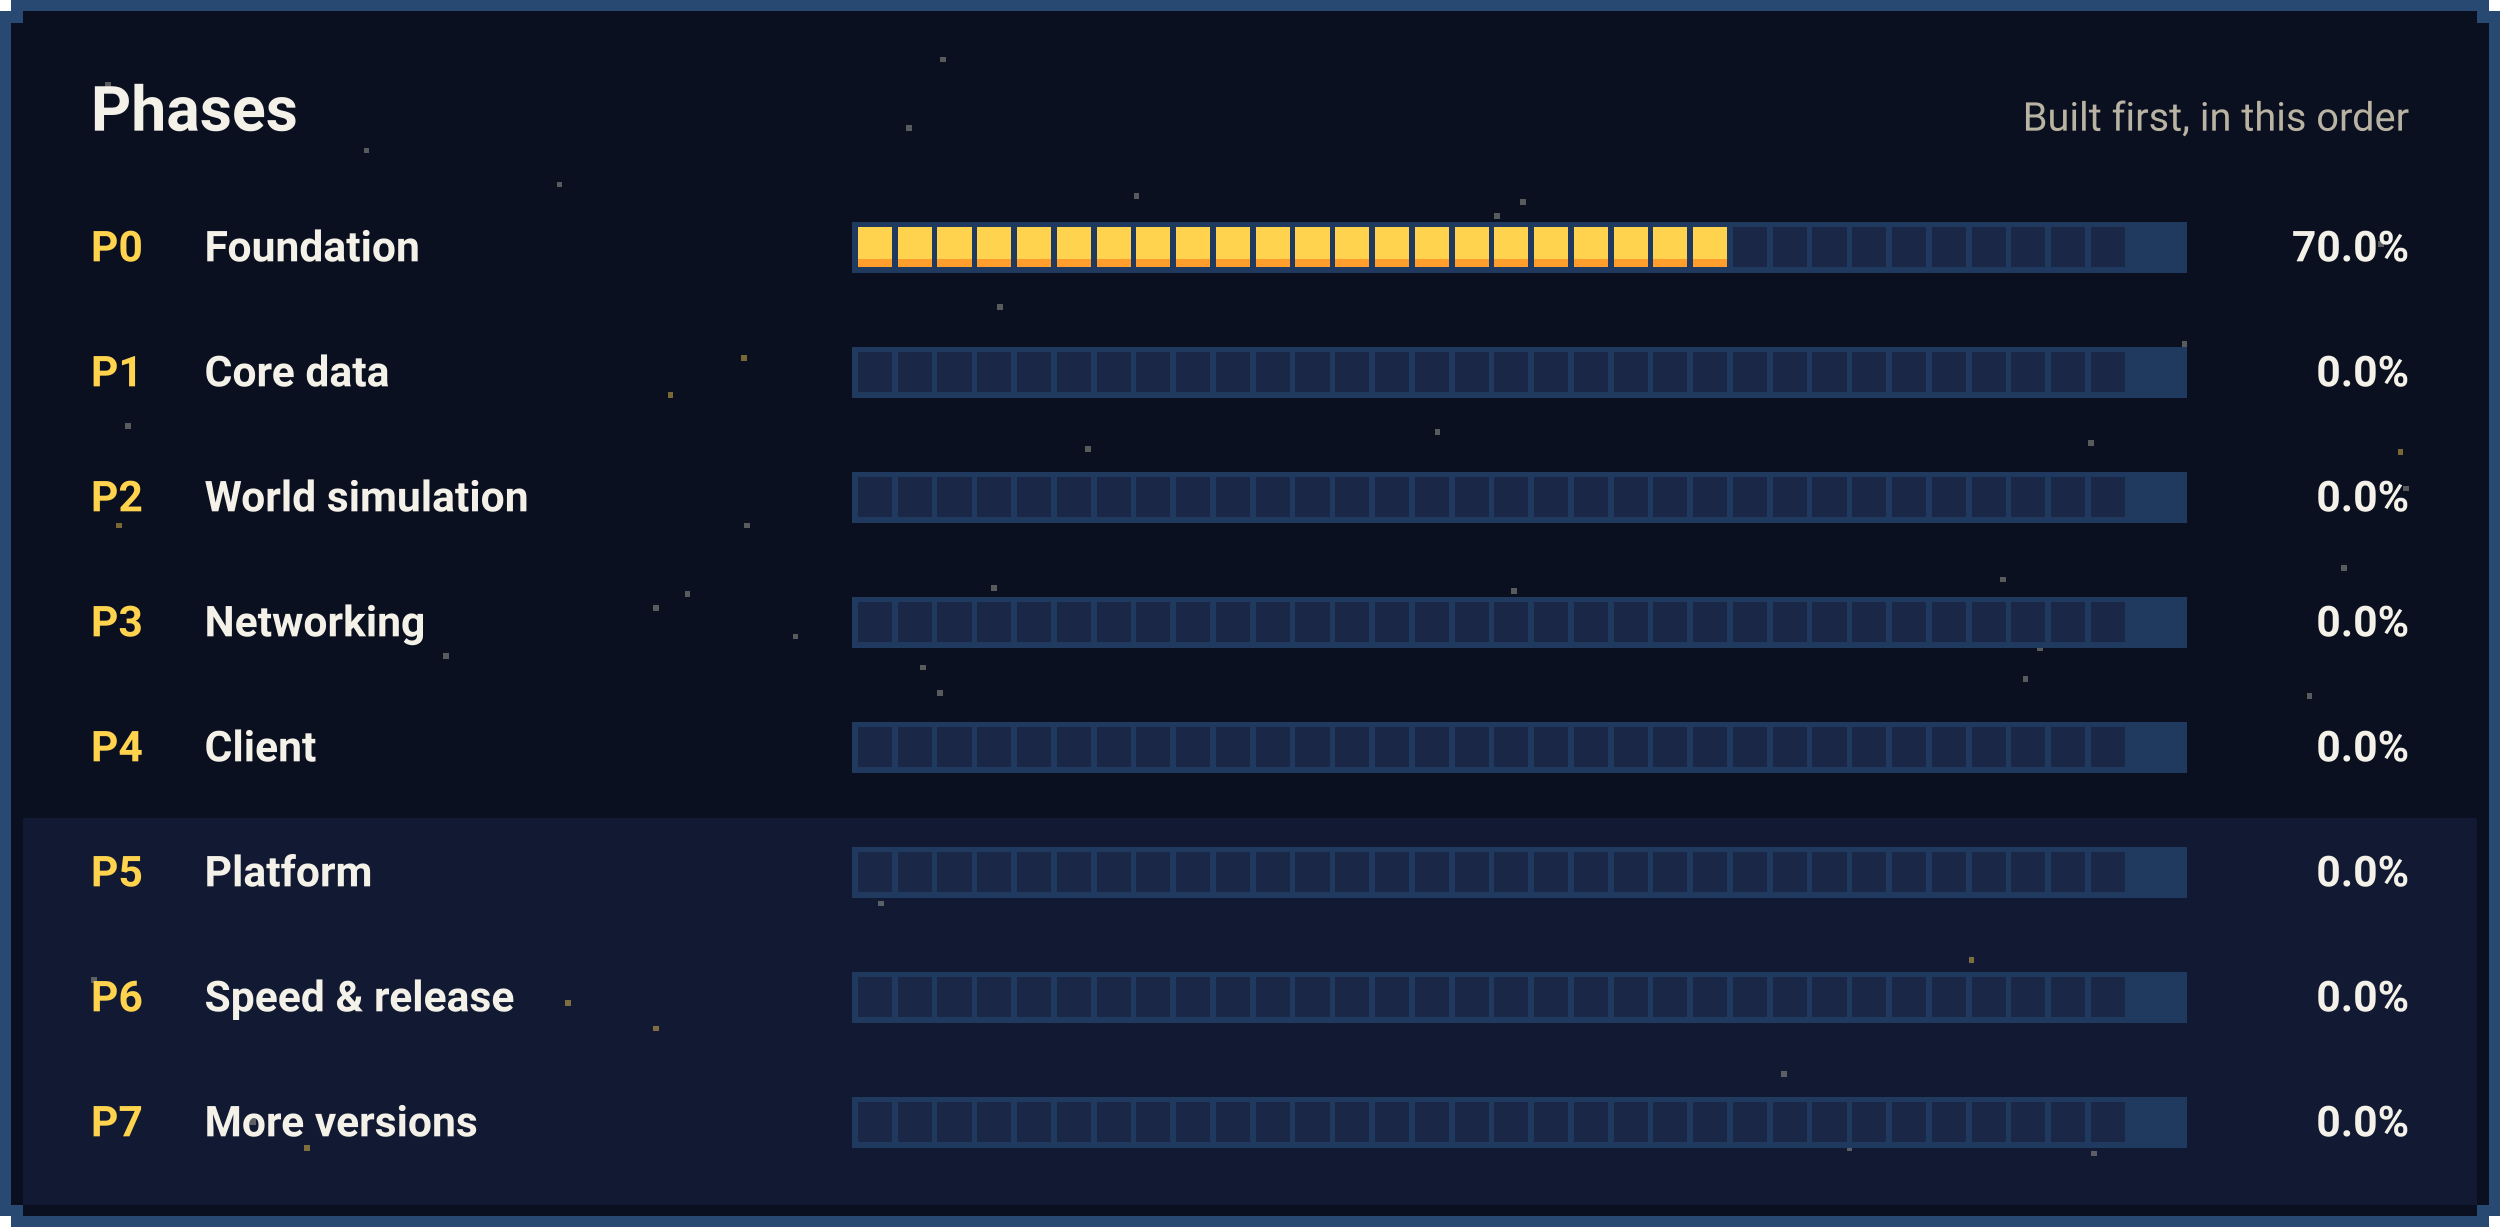
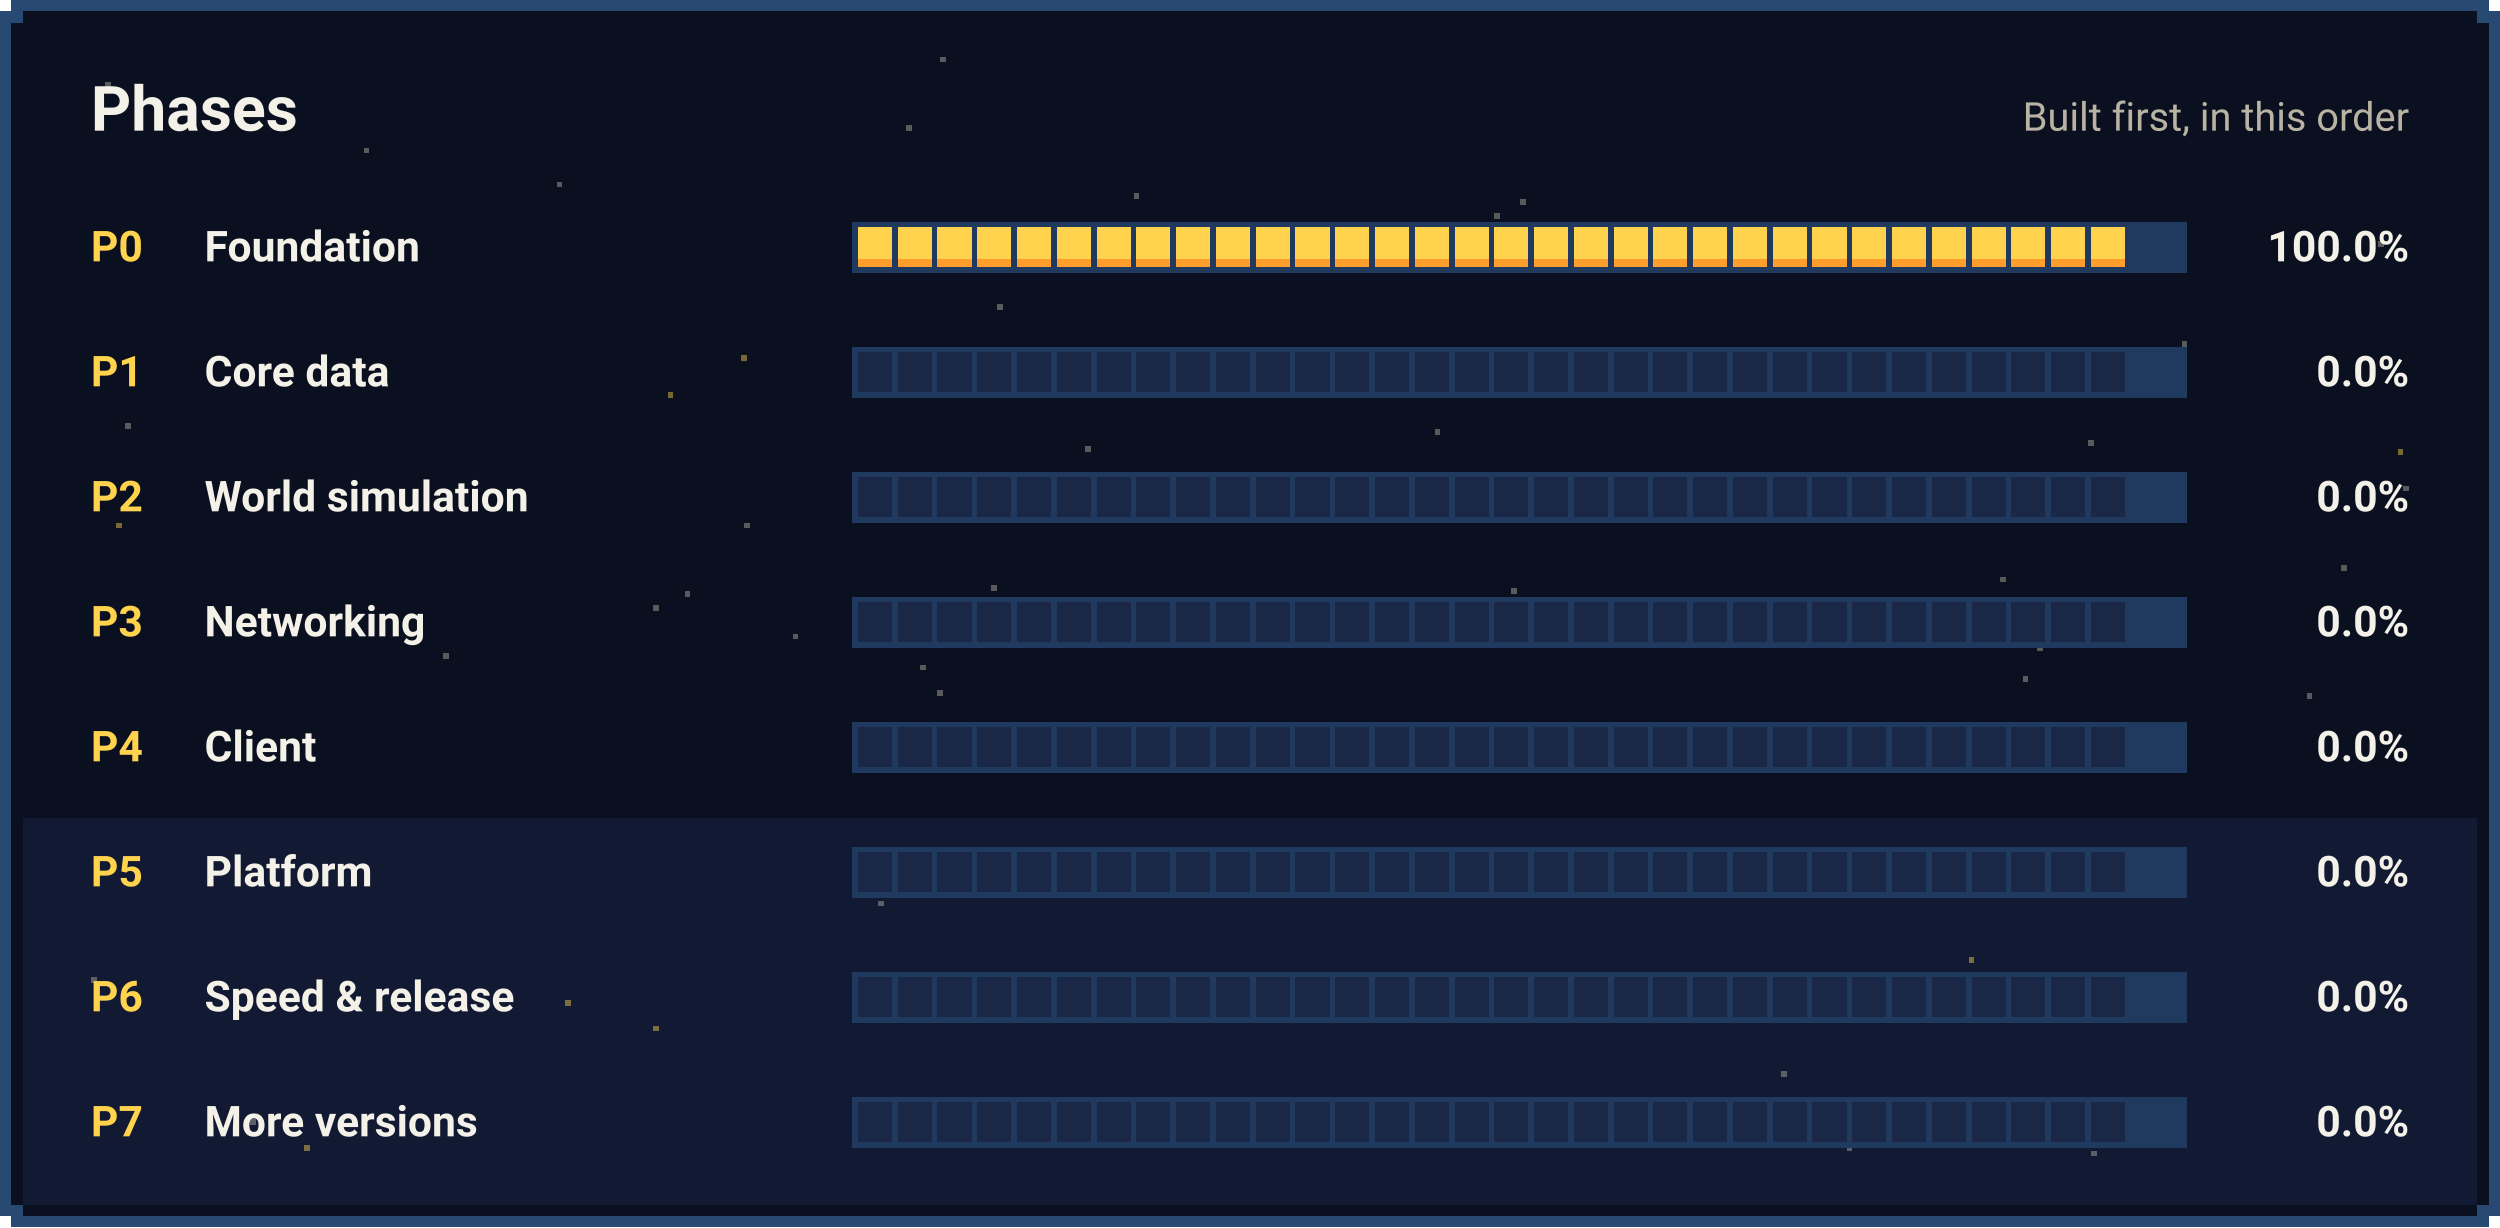
<svg xmlns="http://www.w3.org/2000/svg" width="880" height="432" viewBox="0 0 880 432" shape-rendering="crispEdges">
  <rect x="4" y="0" width="872" height="432" fill="#284A72" />
  <rect x="0" y="4" width="880" height="424" fill="#284A72" />
  <rect x="8" y="4" width="864" height="424" fill="#0B1020" />
  <rect x="4" y="8" width="872" height="416" fill="#0B1020" />
  <rect x="8" y="288" width="864" height="136" fill="#121A33" />
  <rect x="235" y="138" width="2" height="2" fill="#FFD34D" opacity="0.45" />
  <rect x="262" y="184" width="2" height="2" fill="#B9B3A3" opacity="0.45" />
  <rect x="44" y="149" width="2" height="2" fill="#B9B3A3" opacity="0.45" />
  <rect x="196" y="64" width="2" height="2" fill="#B9B3A3" opacity="0.45" />
  <rect x="331" y="20" width="2" height="2" fill="#B9B3A3" opacity="0.45" />
  <rect x="505" y="151" width="2" height="2" fill="#B9B3A3" opacity="0.45" />
  <rect x="107" y="403" width="2" height="2" fill="#FFD34D" opacity="0.45" />
  <rect x="241" y="208" width="2" height="2" fill="#B9B3A3" opacity="0.45" />
  <rect x="520" y="351" width="2" height="2" fill="#FFD34D" opacity="0.45" />
  <rect x="824" y="199" width="2" height="2" fill="#B9B3A3" opacity="0.45" />
  <rect x="758" y="131" width="2" height="2" fill="#B9B3A3" opacity="0.45" />
  <rect x="627" y="377" width="2" height="2" fill="#B9B3A3" opacity="0.45" />
  <rect x="330" y="243" width="2" height="2" fill="#B9B3A3" opacity="0.45" />
  <rect x="693" y="337" width="2" height="2" fill="#FFD34D" opacity="0.45" />
  <rect x="399" y="68" width="2" height="2" fill="#B9B3A3" opacity="0.45" />
  <rect x="650" y="403" width="2" height="2" fill="#B9B3A3" opacity="0.45" />
  <rect x="41" y="184" width="2" height="2" fill="#FFD34D" opacity="0.45" />
  <rect x="526" y="75" width="2" height="2" fill="#B9B3A3" opacity="0.45" />
  <rect x="309" y="317" width="2" height="2" fill="#B9B3A3" opacity="0.45" />
  <rect x="382" y="157" width="2" height="2" fill="#B9B3A3" opacity="0.45" />
  <rect x="349" y="206" width="2" height="2" fill="#B9B3A3" opacity="0.45" />
  <rect x="844" y="158" width="2" height="2" fill="#FFD34D" opacity="0.45" />
  <rect x="199" y="352" width="2" height="2" fill="#FFD34D" opacity="0.45" />
  <rect x="230" y="361" width="2" height="2" fill="#FFD34D" opacity="0.45" />
  <rect x="230" y="213" width="2" height="2" fill="#B9B3A3" opacity="0.45" />
  <rect x="88" y="394" width="2" height="2" fill="#B9B3A3" opacity="0.45" />
  <rect x="735" y="155" width="2" height="2" fill="#B9B3A3" opacity="0.45" />
  <rect x="156" y="230" width="2" height="2" fill="#B9B3A3" opacity="0.45" />
  <rect x="261" y="125" width="2" height="2" fill="#FFD34D" opacity="0.45" />
  <rect x="32" y="344" width="2" height="2" fill="#B9B3A3" opacity="0.45" />
  <rect x="380" y="304" width="2" height="2" fill="#B9B3A3" opacity="0.45" />
  <rect x="319" y="44" width="2" height="2" fill="#B9B3A3" opacity="0.45" />
  <rect x="712" y="238" width="2" height="2" fill="#B9B3A3" opacity="0.45" />
  <rect x="502" y="398" width="2" height="2" fill="#B9B3A3" opacity="0.45" />
  <rect x="37" y="29" width="2" height="2" fill="#B9B3A3" opacity="0.45" />
  <rect x="351" y="107" width="2" height="2" fill="#B9B3A3" opacity="0.45" />
  <rect x="768" y="120" width="2" height="2" fill="#B9B3A3" opacity="0.45" />
  <rect x="736" y="405" width="2" height="2" fill="#B9B3A3" opacity="0.45" />
  <rect x="812" y="244" width="2" height="2" fill="#B9B3A3" opacity="0.45" />
  <rect x="324" y="234" width="2" height="2" fill="#B9B3A3" opacity="0.45" />
  <rect x="717" y="227" width="2" height="2" fill="#B9B3A3" opacity="0.45" />
  <rect x="535" y="70" width="2" height="2" fill="#B9B3A3" opacity="0.45" />
  <rect x="704" y="203" width="2" height="2" fill="#B9B3A3" opacity="0.45" />
  <rect x="846" y="171" width="2" height="2" fill="#B9B3A3" opacity="0.45" />
  <rect x="279" y="223" width="2" height="2" fill="#B9B3A3" opacity="0.45" />
  <rect x="532" y="207" width="2" height="2" fill="#B9B3A3" opacity="0.45" />
  <rect x="128" y="52" width="2" height="2" fill="#B9B3A3" opacity="0.45" />
  <rect x="837" y="85" width="2" height="2" fill="#B9B3A3" opacity="0.45" />
  <text x="32" y="46" font-family="'Pixelify Sans', ui-sans-serif, system-ui, -apple-system, 'Segoe UI', Roboto, sans-serif" font-size="22" font-weight="700" fill="#F4F1E8" text-anchor="start">Phases</text>
  <text x="848" y="46" font-family="'Pixelify Sans', ui-sans-serif, system-ui, -apple-system, 'Segoe UI', Roboto, sans-serif" font-size="14" font-weight="400" fill="#B9B3A3" text-anchor="end">Built first, in this order</text>
  <text x="32" y="92" font-family="'Pixelify Sans', ui-sans-serif, system-ui, -apple-system, 'Segoe UI', Roboto, sans-serif" font-size="15" font-weight="700" fill="#FFD34D" text-anchor="start">P0</text>
  <text x="72" y="92" font-family="'Pixelify Sans', ui-sans-serif, system-ui, -apple-system, 'Segoe UI', Roboto, sans-serif" font-size="15" font-weight="600" fill="#F4F1E8" text-anchor="start">Foundation</text>
  <rect x="300" y="78" width="470" height="18" fill="#1F3A5E" />
  <rect x="302" y="80" width="12" height="14" fill="#FFD34D" />
  <rect x="302" y="91" width="12" height="3" fill="#FF9E2C" />
  <rect x="316" y="80" width="12" height="14" fill="#FFD34D" />
  <rect x="316" y="91" width="12" height="3" fill="#FF9E2C" />
  <rect x="330" y="80" width="12" height="14" fill="#FFD34D" />
  <rect x="330" y="91" width="12" height="3" fill="#FF9E2C" />
  <rect x="344" y="80" width="12" height="14" fill="#FFD34D" />
  <rect x="344" y="91" width="12" height="3" fill="#FF9E2C" />
  <rect x="358" y="80" width="12" height="14" fill="#FFD34D" />
  <rect x="358" y="91" width="12" height="3" fill="#FF9E2C" />
  <rect x="372" y="80" width="12" height="14" fill="#FFD34D" />
  <rect x="372" y="91" width="12" height="3" fill="#FF9E2C" />
  <rect x="386" y="80" width="12" height="14" fill="#FFD34D" />
  <rect x="386" y="91" width="12" height="3" fill="#FF9E2C" />
  <rect x="400" y="80" width="12" height="14" fill="#FFD34D" />
  <rect x="400" y="91" width="12" height="3" fill="#FF9E2C" />
  <rect x="414" y="80" width="12" height="14" fill="#FFD34D" />
  <rect x="414" y="91" width="12" height="3" fill="#FF9E2C" />
  <rect x="428" y="80" width="12" height="14" fill="#FFD34D" />
  <rect x="428" y="91" width="12" height="3" fill="#FF9E2C" />
  <rect x="442" y="80" width="12" height="14" fill="#FFD34D" />
  <rect x="442" y="91" width="12" height="3" fill="#FF9E2C" />
  <rect x="456" y="80" width="12" height="14" fill="#FFD34D" />
  <rect x="456" y="91" width="12" height="3" fill="#FF9E2C" />
  <rect x="470" y="80" width="12" height="14" fill="#FFD34D" />
  <rect x="470" y="91" width="12" height="3" fill="#FF9E2C" />
  <rect x="484" y="80" width="12" height="14" fill="#FFD34D" />
  <rect x="484" y="91" width="12" height="3" fill="#FF9E2C" />
  <rect x="498" y="80" width="12" height="14" fill="#FFD34D" />
  <rect x="498" y="91" width="12" height="3" fill="#FF9E2C" />
  <rect x="512" y="80" width="12" height="14" fill="#FFD34D" />
  <rect x="512" y="91" width="12" height="3" fill="#FF9E2C" />
  <rect x="526" y="80" width="12" height="14" fill="#FFD34D" />
  <rect x="526" y="91" width="12" height="3" fill="#FF9E2C" />
  <rect x="540" y="80" width="12" height="14" fill="#FFD34D" />
  <rect x="540" y="91" width="12" height="3" fill="#FF9E2C" />
  <rect x="554" y="80" width="12" height="14" fill="#FFD34D" />
  <rect x="554" y="91" width="12" height="3" fill="#FF9E2C" />
  <rect x="568" y="80" width="12" height="14" fill="#FFD34D" />
  <rect x="568" y="91" width="12" height="3" fill="#FF9E2C" />
  <rect x="582" y="80" width="12" height="14" fill="#FFD34D" />
  <rect x="582" y="91" width="12" height="3" fill="#FF9E2C" />
  <rect x="596" y="80" width="12" height="14" fill="#FFD34D" />
  <rect x="596" y="91" width="12" height="3" fill="#FF9E2C" />
-   <rect x="610" y="80" width="12" height="14" fill="#1B2747" />
-   <rect x="624" y="80" width="12" height="14" fill="#1B2747" />
-   <rect x="638" y="80" width="12" height="14" fill="#1B2747" />
-   <rect x="652" y="80" width="12" height="14" fill="#1B2747" />
-   <rect x="666" y="80" width="12" height="14" fill="#1B2747" />
-   <rect x="680" y="80" width="12" height="14" fill="#1B2747" />
-   <rect x="694" y="80" width="12" height="14" fill="#1B2747" />
-   <rect x="708" y="80" width="12" height="14" fill="#1B2747" />
-   <rect x="722" y="80" width="12" height="14" fill="#1B2747" />
-   <rect x="736" y="80" width="12" height="14" fill="#1B2747" />
-   <text x="848" y="92" font-family="'Pixelify Sans', ui-sans-serif, system-ui, -apple-system, 'Segoe UI', Roboto, sans-serif" font-size="15" font-weight="700" fill="#F4F1E8" text-anchor="end">70.0%</text>
+   <rect x="610" y="80" width="12" height="14" fill="#FFD34D" />
+   <rect x="610" y="91" width="12" height="3" fill="#FF9E2C" />
+   <rect x="624" y="80" width="12" height="14" fill="#FFD34D" />
+   <rect x="624" y="91" width="12" height="3" fill="#FF9E2C" />
+   <rect x="638" y="80" width="12" height="14" fill="#FFD34D" />
+   <rect x="638" y="91" width="12" height="3" fill="#FF9E2C" />
+   <rect x="652" y="80" width="12" height="14" fill="#FFD34D" />
+   <rect x="652" y="91" width="12" height="3" fill="#FF9E2C" />
+   <rect x="666" y="80" width="12" height="14" fill="#FFD34D" />
+   <rect x="666" y="91" width="12" height="3" fill="#FF9E2C" />
+   <rect x="680" y="80" width="12" height="14" fill="#FFD34D" />
+   <rect x="680" y="91" width="12" height="3" fill="#FF9E2C" />
+   <rect x="694" y="80" width="12" height="14" fill="#FFD34D" />
+   <rect x="694" y="91" width="12" height="3" fill="#FF9E2C" />
+   <rect x="708" y="80" width="12" height="14" fill="#FFD34D" />
+   <rect x="708" y="91" width="12" height="3" fill="#FF9E2C" />
+   <rect x="722" y="80" width="12" height="14" fill="#FFD34D" />
+   <rect x="722" y="91" width="12" height="3" fill="#FF9E2C" />
+   <rect x="736" y="80" width="12" height="14" fill="#FFD34D" />
+   <rect x="736" y="91" width="12" height="3" fill="#FF9E2C" />
+   <text x="848" y="92" font-family="'Pixelify Sans', ui-sans-serif, system-ui, -apple-system, 'Segoe UI', Roboto, sans-serif" font-size="15" font-weight="700" fill="#F4F1E8" text-anchor="end">100.0%</text>
  <text x="32" y="136" font-family="'Pixelify Sans', ui-sans-serif, system-ui, -apple-system, 'Segoe UI', Roboto, sans-serif" font-size="15" font-weight="700" fill="#FFD34D" text-anchor="start">P1</text>
  <text x="72" y="136" font-family="'Pixelify Sans', ui-sans-serif, system-ui, -apple-system, 'Segoe UI', Roboto, sans-serif" font-size="15" font-weight="600" fill="#F4F1E8" text-anchor="start">Core data</text>
  <rect x="300" y="122" width="470" height="18" fill="#1F3A5E" />
  <rect x="302" y="124" width="12" height="14" fill="#1B2747" />
  <rect x="316" y="124" width="12" height="14" fill="#1B2747" />
  <rect x="330" y="124" width="12" height="14" fill="#1B2747" />
  <rect x="344" y="124" width="12" height="14" fill="#1B2747" />
  <rect x="358" y="124" width="12" height="14" fill="#1B2747" />
  <rect x="372" y="124" width="12" height="14" fill="#1B2747" />
  <rect x="386" y="124" width="12" height="14" fill="#1B2747" />
  <rect x="400" y="124" width="12" height="14" fill="#1B2747" />
  <rect x="414" y="124" width="12" height="14" fill="#1B2747" />
  <rect x="428" y="124" width="12" height="14" fill="#1B2747" />
  <rect x="442" y="124" width="12" height="14" fill="#1B2747" />
  <rect x="456" y="124" width="12" height="14" fill="#1B2747" />
  <rect x="470" y="124" width="12" height="14" fill="#1B2747" />
  <rect x="484" y="124" width="12" height="14" fill="#1B2747" />
  <rect x="498" y="124" width="12" height="14" fill="#1B2747" />
  <rect x="512" y="124" width="12" height="14" fill="#1B2747" />
  <rect x="526" y="124" width="12" height="14" fill="#1B2747" />
  <rect x="540" y="124" width="12" height="14" fill="#1B2747" />
  <rect x="554" y="124" width="12" height="14" fill="#1B2747" />
  <rect x="568" y="124" width="12" height="14" fill="#1B2747" />
  <rect x="582" y="124" width="12" height="14" fill="#1B2747" />
  <rect x="596" y="124" width="12" height="14" fill="#1B2747" />
  <rect x="610" y="124" width="12" height="14" fill="#1B2747" />
  <rect x="624" y="124" width="12" height="14" fill="#1B2747" />
  <rect x="638" y="124" width="12" height="14" fill="#1B2747" />
  <rect x="652" y="124" width="12" height="14" fill="#1B2747" />
  <rect x="666" y="124" width="12" height="14" fill="#1B2747" />
  <rect x="680" y="124" width="12" height="14" fill="#1B2747" />
  <rect x="694" y="124" width="12" height="14" fill="#1B2747" />
  <rect x="708" y="124" width="12" height="14" fill="#1B2747" />
  <rect x="722" y="124" width="12" height="14" fill="#1B2747" />
  <rect x="736" y="124" width="12" height="14" fill="#1B2747" />
  <text x="848" y="136" font-family="'Pixelify Sans', ui-sans-serif, system-ui, -apple-system, 'Segoe UI', Roboto, sans-serif" font-size="15" font-weight="700" fill="#F4F1E8" text-anchor="end">0.0%</text>
  <text x="32" y="180" font-family="'Pixelify Sans', ui-sans-serif, system-ui, -apple-system, 'Segoe UI', Roboto, sans-serif" font-size="15" font-weight="700" fill="#FFD34D" text-anchor="start">P2</text>
  <text x="72" y="180" font-family="'Pixelify Sans', ui-sans-serif, system-ui, -apple-system, 'Segoe UI', Roboto, sans-serif" font-size="15" font-weight="600" fill="#F4F1E8" text-anchor="start">World simulation</text>
  <rect x="300" y="166" width="470" height="18" fill="#1F3A5E" />
  <rect x="302" y="168" width="12" height="14" fill="#1B2747" />
  <rect x="316" y="168" width="12" height="14" fill="#1B2747" />
  <rect x="330" y="168" width="12" height="14" fill="#1B2747" />
  <rect x="344" y="168" width="12" height="14" fill="#1B2747" />
  <rect x="358" y="168" width="12" height="14" fill="#1B2747" />
  <rect x="372" y="168" width="12" height="14" fill="#1B2747" />
  <rect x="386" y="168" width="12" height="14" fill="#1B2747" />
  <rect x="400" y="168" width="12" height="14" fill="#1B2747" />
  <rect x="414" y="168" width="12" height="14" fill="#1B2747" />
  <rect x="428" y="168" width="12" height="14" fill="#1B2747" />
  <rect x="442" y="168" width="12" height="14" fill="#1B2747" />
  <rect x="456" y="168" width="12" height="14" fill="#1B2747" />
  <rect x="470" y="168" width="12" height="14" fill="#1B2747" />
  <rect x="484" y="168" width="12" height="14" fill="#1B2747" />
  <rect x="498" y="168" width="12" height="14" fill="#1B2747" />
  <rect x="512" y="168" width="12" height="14" fill="#1B2747" />
  <rect x="526" y="168" width="12" height="14" fill="#1B2747" />
  <rect x="540" y="168" width="12" height="14" fill="#1B2747" />
  <rect x="554" y="168" width="12" height="14" fill="#1B2747" />
  <rect x="568" y="168" width="12" height="14" fill="#1B2747" />
  <rect x="582" y="168" width="12" height="14" fill="#1B2747" />
  <rect x="596" y="168" width="12" height="14" fill="#1B2747" />
  <rect x="610" y="168" width="12" height="14" fill="#1B2747" />
  <rect x="624" y="168" width="12" height="14" fill="#1B2747" />
  <rect x="638" y="168" width="12" height="14" fill="#1B2747" />
  <rect x="652" y="168" width="12" height="14" fill="#1B2747" />
  <rect x="666" y="168" width="12" height="14" fill="#1B2747" />
  <rect x="680" y="168" width="12" height="14" fill="#1B2747" />
  <rect x="694" y="168" width="12" height="14" fill="#1B2747" />
  <rect x="708" y="168" width="12" height="14" fill="#1B2747" />
  <rect x="722" y="168" width="12" height="14" fill="#1B2747" />
  <rect x="736" y="168" width="12" height="14" fill="#1B2747" />
  <text x="848" y="180" font-family="'Pixelify Sans', ui-sans-serif, system-ui, -apple-system, 'Segoe UI', Roboto, sans-serif" font-size="15" font-weight="700" fill="#F4F1E8" text-anchor="end">0.0%</text>
  <text x="32" y="224" font-family="'Pixelify Sans', ui-sans-serif, system-ui, -apple-system, 'Segoe UI', Roboto, sans-serif" font-size="15" font-weight="700" fill="#FFD34D" text-anchor="start">P3</text>
  <text x="72" y="224" font-family="'Pixelify Sans', ui-sans-serif, system-ui, -apple-system, 'Segoe UI', Roboto, sans-serif" font-size="15" font-weight="600" fill="#F4F1E8" text-anchor="start">Networking</text>
  <rect x="300" y="210" width="470" height="18" fill="#1F3A5E" />
  <rect x="302" y="212" width="12" height="14" fill="#1B2747" />
  <rect x="316" y="212" width="12" height="14" fill="#1B2747" />
  <rect x="330" y="212" width="12" height="14" fill="#1B2747" />
  <rect x="344" y="212" width="12" height="14" fill="#1B2747" />
  <rect x="358" y="212" width="12" height="14" fill="#1B2747" />
  <rect x="372" y="212" width="12" height="14" fill="#1B2747" />
  <rect x="386" y="212" width="12" height="14" fill="#1B2747" />
  <rect x="400" y="212" width="12" height="14" fill="#1B2747" />
  <rect x="414" y="212" width="12" height="14" fill="#1B2747" />
  <rect x="428" y="212" width="12" height="14" fill="#1B2747" />
  <rect x="442" y="212" width="12" height="14" fill="#1B2747" />
  <rect x="456" y="212" width="12" height="14" fill="#1B2747" />
  <rect x="470" y="212" width="12" height="14" fill="#1B2747" />
  <rect x="484" y="212" width="12" height="14" fill="#1B2747" />
  <rect x="498" y="212" width="12" height="14" fill="#1B2747" />
  <rect x="512" y="212" width="12" height="14" fill="#1B2747" />
  <rect x="526" y="212" width="12" height="14" fill="#1B2747" />
  <rect x="540" y="212" width="12" height="14" fill="#1B2747" />
  <rect x="554" y="212" width="12" height="14" fill="#1B2747" />
  <rect x="568" y="212" width="12" height="14" fill="#1B2747" />
  <rect x="582" y="212" width="12" height="14" fill="#1B2747" />
  <rect x="596" y="212" width="12" height="14" fill="#1B2747" />
  <rect x="610" y="212" width="12" height="14" fill="#1B2747" />
  <rect x="624" y="212" width="12" height="14" fill="#1B2747" />
  <rect x="638" y="212" width="12" height="14" fill="#1B2747" />
  <rect x="652" y="212" width="12" height="14" fill="#1B2747" />
  <rect x="666" y="212" width="12" height="14" fill="#1B2747" />
  <rect x="680" y="212" width="12" height="14" fill="#1B2747" />
  <rect x="694" y="212" width="12" height="14" fill="#1B2747" />
  <rect x="708" y="212" width="12" height="14" fill="#1B2747" />
  <rect x="722" y="212" width="12" height="14" fill="#1B2747" />
  <rect x="736" y="212" width="12" height="14" fill="#1B2747" />
  <text x="848" y="224" font-family="'Pixelify Sans', ui-sans-serif, system-ui, -apple-system, 'Segoe UI', Roboto, sans-serif" font-size="15" font-weight="700" fill="#F4F1E8" text-anchor="end">0.0%</text>
  <text x="32" y="268" font-family="'Pixelify Sans', ui-sans-serif, system-ui, -apple-system, 'Segoe UI', Roboto, sans-serif" font-size="15" font-weight="700" fill="#FFD34D" text-anchor="start">P4</text>
  <text x="72" y="268" font-family="'Pixelify Sans', ui-sans-serif, system-ui, -apple-system, 'Segoe UI', Roboto, sans-serif" font-size="15" font-weight="600" fill="#F4F1E8" text-anchor="start">Client</text>
  <rect x="300" y="254" width="470" height="18" fill="#1F3A5E" />
  <rect x="302" y="256" width="12" height="14" fill="#1B2747" />
  <rect x="316" y="256" width="12" height="14" fill="#1B2747" />
  <rect x="330" y="256" width="12" height="14" fill="#1B2747" />
  <rect x="344" y="256" width="12" height="14" fill="#1B2747" />
  <rect x="358" y="256" width="12" height="14" fill="#1B2747" />
  <rect x="372" y="256" width="12" height="14" fill="#1B2747" />
  <rect x="386" y="256" width="12" height="14" fill="#1B2747" />
  <rect x="400" y="256" width="12" height="14" fill="#1B2747" />
  <rect x="414" y="256" width="12" height="14" fill="#1B2747" />
  <rect x="428" y="256" width="12" height="14" fill="#1B2747" />
  <rect x="442" y="256" width="12" height="14" fill="#1B2747" />
  <rect x="456" y="256" width="12" height="14" fill="#1B2747" />
  <rect x="470" y="256" width="12" height="14" fill="#1B2747" />
  <rect x="484" y="256" width="12" height="14" fill="#1B2747" />
  <rect x="498" y="256" width="12" height="14" fill="#1B2747" />
  <rect x="512" y="256" width="12" height="14" fill="#1B2747" />
  <rect x="526" y="256" width="12" height="14" fill="#1B2747" />
  <rect x="540" y="256" width="12" height="14" fill="#1B2747" />
  <rect x="554" y="256" width="12" height="14" fill="#1B2747" />
  <rect x="568" y="256" width="12" height="14" fill="#1B2747" />
  <rect x="582" y="256" width="12" height="14" fill="#1B2747" />
  <rect x="596" y="256" width="12" height="14" fill="#1B2747" />
  <rect x="610" y="256" width="12" height="14" fill="#1B2747" />
  <rect x="624" y="256" width="12" height="14" fill="#1B2747" />
  <rect x="638" y="256" width="12" height="14" fill="#1B2747" />
  <rect x="652" y="256" width="12" height="14" fill="#1B2747" />
  <rect x="666" y="256" width="12" height="14" fill="#1B2747" />
  <rect x="680" y="256" width="12" height="14" fill="#1B2747" />
  <rect x="694" y="256" width="12" height="14" fill="#1B2747" />
  <rect x="708" y="256" width="12" height="14" fill="#1B2747" />
  <rect x="722" y="256" width="12" height="14" fill="#1B2747" />
  <rect x="736" y="256" width="12" height="14" fill="#1B2747" />
  <text x="848" y="268" font-family="'Pixelify Sans', ui-sans-serif, system-ui, -apple-system, 'Segoe UI', Roboto, sans-serif" font-size="15" font-weight="700" fill="#F4F1E8" text-anchor="end">0.0%</text>
  <text x="32" y="312" font-family="'Pixelify Sans', ui-sans-serif, system-ui, -apple-system, 'Segoe UI', Roboto, sans-serif" font-size="15" font-weight="700" fill="#FFD34D" text-anchor="start">P5</text>
  <text x="72" y="312" font-family="'Pixelify Sans', ui-sans-serif, system-ui, -apple-system, 'Segoe UI', Roboto, sans-serif" font-size="15" font-weight="600" fill="#F4F1E8" text-anchor="start">Platform</text>
  <rect x="300" y="298" width="470" height="18" fill="#1F3A5E" />
  <rect x="302" y="300" width="12" height="14" fill="#1B2747" />
  <rect x="316" y="300" width="12" height="14" fill="#1B2747" />
  <rect x="330" y="300" width="12" height="14" fill="#1B2747" />
  <rect x="344" y="300" width="12" height="14" fill="#1B2747" />
  <rect x="358" y="300" width="12" height="14" fill="#1B2747" />
  <rect x="372" y="300" width="12" height="14" fill="#1B2747" />
  <rect x="386" y="300" width="12" height="14" fill="#1B2747" />
  <rect x="400" y="300" width="12" height="14" fill="#1B2747" />
  <rect x="414" y="300" width="12" height="14" fill="#1B2747" />
  <rect x="428" y="300" width="12" height="14" fill="#1B2747" />
  <rect x="442" y="300" width="12" height="14" fill="#1B2747" />
  <rect x="456" y="300" width="12" height="14" fill="#1B2747" />
  <rect x="470" y="300" width="12" height="14" fill="#1B2747" />
  <rect x="484" y="300" width="12" height="14" fill="#1B2747" />
  <rect x="498" y="300" width="12" height="14" fill="#1B2747" />
  <rect x="512" y="300" width="12" height="14" fill="#1B2747" />
  <rect x="526" y="300" width="12" height="14" fill="#1B2747" />
  <rect x="540" y="300" width="12" height="14" fill="#1B2747" />
  <rect x="554" y="300" width="12" height="14" fill="#1B2747" />
  <rect x="568" y="300" width="12" height="14" fill="#1B2747" />
  <rect x="582" y="300" width="12" height="14" fill="#1B2747" />
  <rect x="596" y="300" width="12" height="14" fill="#1B2747" />
  <rect x="610" y="300" width="12" height="14" fill="#1B2747" />
  <rect x="624" y="300" width="12" height="14" fill="#1B2747" />
  <rect x="638" y="300" width="12" height="14" fill="#1B2747" />
  <rect x="652" y="300" width="12" height="14" fill="#1B2747" />
  <rect x="666" y="300" width="12" height="14" fill="#1B2747" />
  <rect x="680" y="300" width="12" height="14" fill="#1B2747" />
  <rect x="694" y="300" width="12" height="14" fill="#1B2747" />
  <rect x="708" y="300" width="12" height="14" fill="#1B2747" />
  <rect x="722" y="300" width="12" height="14" fill="#1B2747" />
  <rect x="736" y="300" width="12" height="14" fill="#1B2747" />
  <text x="848" y="312" font-family="'Pixelify Sans', ui-sans-serif, system-ui, -apple-system, 'Segoe UI', Roboto, sans-serif" font-size="15" font-weight="700" fill="#F4F1E8" text-anchor="end">0.0%</text>
  <text x="32" y="356" font-family="'Pixelify Sans', ui-sans-serif, system-ui, -apple-system, 'Segoe UI', Roboto, sans-serif" font-size="15" font-weight="700" fill="#FFD34D" text-anchor="start">P6</text>
  <text x="72" y="356" font-family="'Pixelify Sans', ui-sans-serif, system-ui, -apple-system, 'Segoe UI', Roboto, sans-serif" font-size="15" font-weight="600" fill="#F4F1E8" text-anchor="start">Speed &amp; release</text>
  <rect x="300" y="342" width="470" height="18" fill="#1F3A5E" />
  <rect x="302" y="344" width="12" height="14" fill="#1B2747" />
  <rect x="316" y="344" width="12" height="14" fill="#1B2747" />
  <rect x="330" y="344" width="12" height="14" fill="#1B2747" />
  <rect x="344" y="344" width="12" height="14" fill="#1B2747" />
  <rect x="358" y="344" width="12" height="14" fill="#1B2747" />
  <rect x="372" y="344" width="12" height="14" fill="#1B2747" />
  <rect x="386" y="344" width="12" height="14" fill="#1B2747" />
  <rect x="400" y="344" width="12" height="14" fill="#1B2747" />
  <rect x="414" y="344" width="12" height="14" fill="#1B2747" />
  <rect x="428" y="344" width="12" height="14" fill="#1B2747" />
  <rect x="442" y="344" width="12" height="14" fill="#1B2747" />
  <rect x="456" y="344" width="12" height="14" fill="#1B2747" />
  <rect x="470" y="344" width="12" height="14" fill="#1B2747" />
  <rect x="484" y="344" width="12" height="14" fill="#1B2747" />
  <rect x="498" y="344" width="12" height="14" fill="#1B2747" />
  <rect x="512" y="344" width="12" height="14" fill="#1B2747" />
  <rect x="526" y="344" width="12" height="14" fill="#1B2747" />
  <rect x="540" y="344" width="12" height="14" fill="#1B2747" />
  <rect x="554" y="344" width="12" height="14" fill="#1B2747" />
  <rect x="568" y="344" width="12" height="14" fill="#1B2747" />
  <rect x="582" y="344" width="12" height="14" fill="#1B2747" />
  <rect x="596" y="344" width="12" height="14" fill="#1B2747" />
  <rect x="610" y="344" width="12" height="14" fill="#1B2747" />
  <rect x="624" y="344" width="12" height="14" fill="#1B2747" />
  <rect x="638" y="344" width="12" height="14" fill="#1B2747" />
  <rect x="652" y="344" width="12" height="14" fill="#1B2747" />
  <rect x="666" y="344" width="12" height="14" fill="#1B2747" />
  <rect x="680" y="344" width="12" height="14" fill="#1B2747" />
  <rect x="694" y="344" width="12" height="14" fill="#1B2747" />
  <rect x="708" y="344" width="12" height="14" fill="#1B2747" />
  <rect x="722" y="344" width="12" height="14" fill="#1B2747" />
  <rect x="736" y="344" width="12" height="14" fill="#1B2747" />
  <text x="848" y="356" font-family="'Pixelify Sans', ui-sans-serif, system-ui, -apple-system, 'Segoe UI', Roboto, sans-serif" font-size="15" font-weight="700" fill="#F4F1E8" text-anchor="end">0.0%</text>
  <text x="32" y="400" font-family="'Pixelify Sans', ui-sans-serif, system-ui, -apple-system, 'Segoe UI', Roboto, sans-serif" font-size="15" font-weight="700" fill="#FFD34D" text-anchor="start">P7</text>
  <text x="72" y="400" font-family="'Pixelify Sans', ui-sans-serif, system-ui, -apple-system, 'Segoe UI', Roboto, sans-serif" font-size="15" font-weight="600" fill="#F4F1E8" text-anchor="start">More versions</text>
  <rect x="300" y="386" width="470" height="18" fill="#1F3A5E" />
  <rect x="302" y="388" width="12" height="14" fill="#1B2747" />
  <rect x="316" y="388" width="12" height="14" fill="#1B2747" />
  <rect x="330" y="388" width="12" height="14" fill="#1B2747" />
  <rect x="344" y="388" width="12" height="14" fill="#1B2747" />
  <rect x="358" y="388" width="12" height="14" fill="#1B2747" />
  <rect x="372" y="388" width="12" height="14" fill="#1B2747" />
  <rect x="386" y="388" width="12" height="14" fill="#1B2747" />
  <rect x="400" y="388" width="12" height="14" fill="#1B2747" />
  <rect x="414" y="388" width="12" height="14" fill="#1B2747" />
  <rect x="428" y="388" width="12" height="14" fill="#1B2747" />
  <rect x="442" y="388" width="12" height="14" fill="#1B2747" />
  <rect x="456" y="388" width="12" height="14" fill="#1B2747" />
  <rect x="470" y="388" width="12" height="14" fill="#1B2747" />
  <rect x="484" y="388" width="12" height="14" fill="#1B2747" />
  <rect x="498" y="388" width="12" height="14" fill="#1B2747" />
  <rect x="512" y="388" width="12" height="14" fill="#1B2747" />
  <rect x="526" y="388" width="12" height="14" fill="#1B2747" />
  <rect x="540" y="388" width="12" height="14" fill="#1B2747" />
  <rect x="554" y="388" width="12" height="14" fill="#1B2747" />
  <rect x="568" y="388" width="12" height="14" fill="#1B2747" />
  <rect x="582" y="388" width="12" height="14" fill="#1B2747" />
  <rect x="596" y="388" width="12" height="14" fill="#1B2747" />
  <rect x="610" y="388" width="12" height="14" fill="#1B2747" />
  <rect x="624" y="388" width="12" height="14" fill="#1B2747" />
  <rect x="638" y="388" width="12" height="14" fill="#1B2747" />
  <rect x="652" y="388" width="12" height="14" fill="#1B2747" />
  <rect x="666" y="388" width="12" height="14" fill="#1B2747" />
  <rect x="680" y="388" width="12" height="14" fill="#1B2747" />
  <rect x="694" y="388" width="12" height="14" fill="#1B2747" />
  <rect x="708" y="388" width="12" height="14" fill="#1B2747" />
  <rect x="722" y="388" width="12" height="14" fill="#1B2747" />
  <rect x="736" y="388" width="12" height="14" fill="#1B2747" />
  <text x="848" y="400" font-family="'Pixelify Sans', ui-sans-serif, system-ui, -apple-system, 'Segoe UI', Roboto, sans-serif" font-size="15" font-weight="700" fill="#F4F1E8" text-anchor="end">0.0%</text>
</svg>
